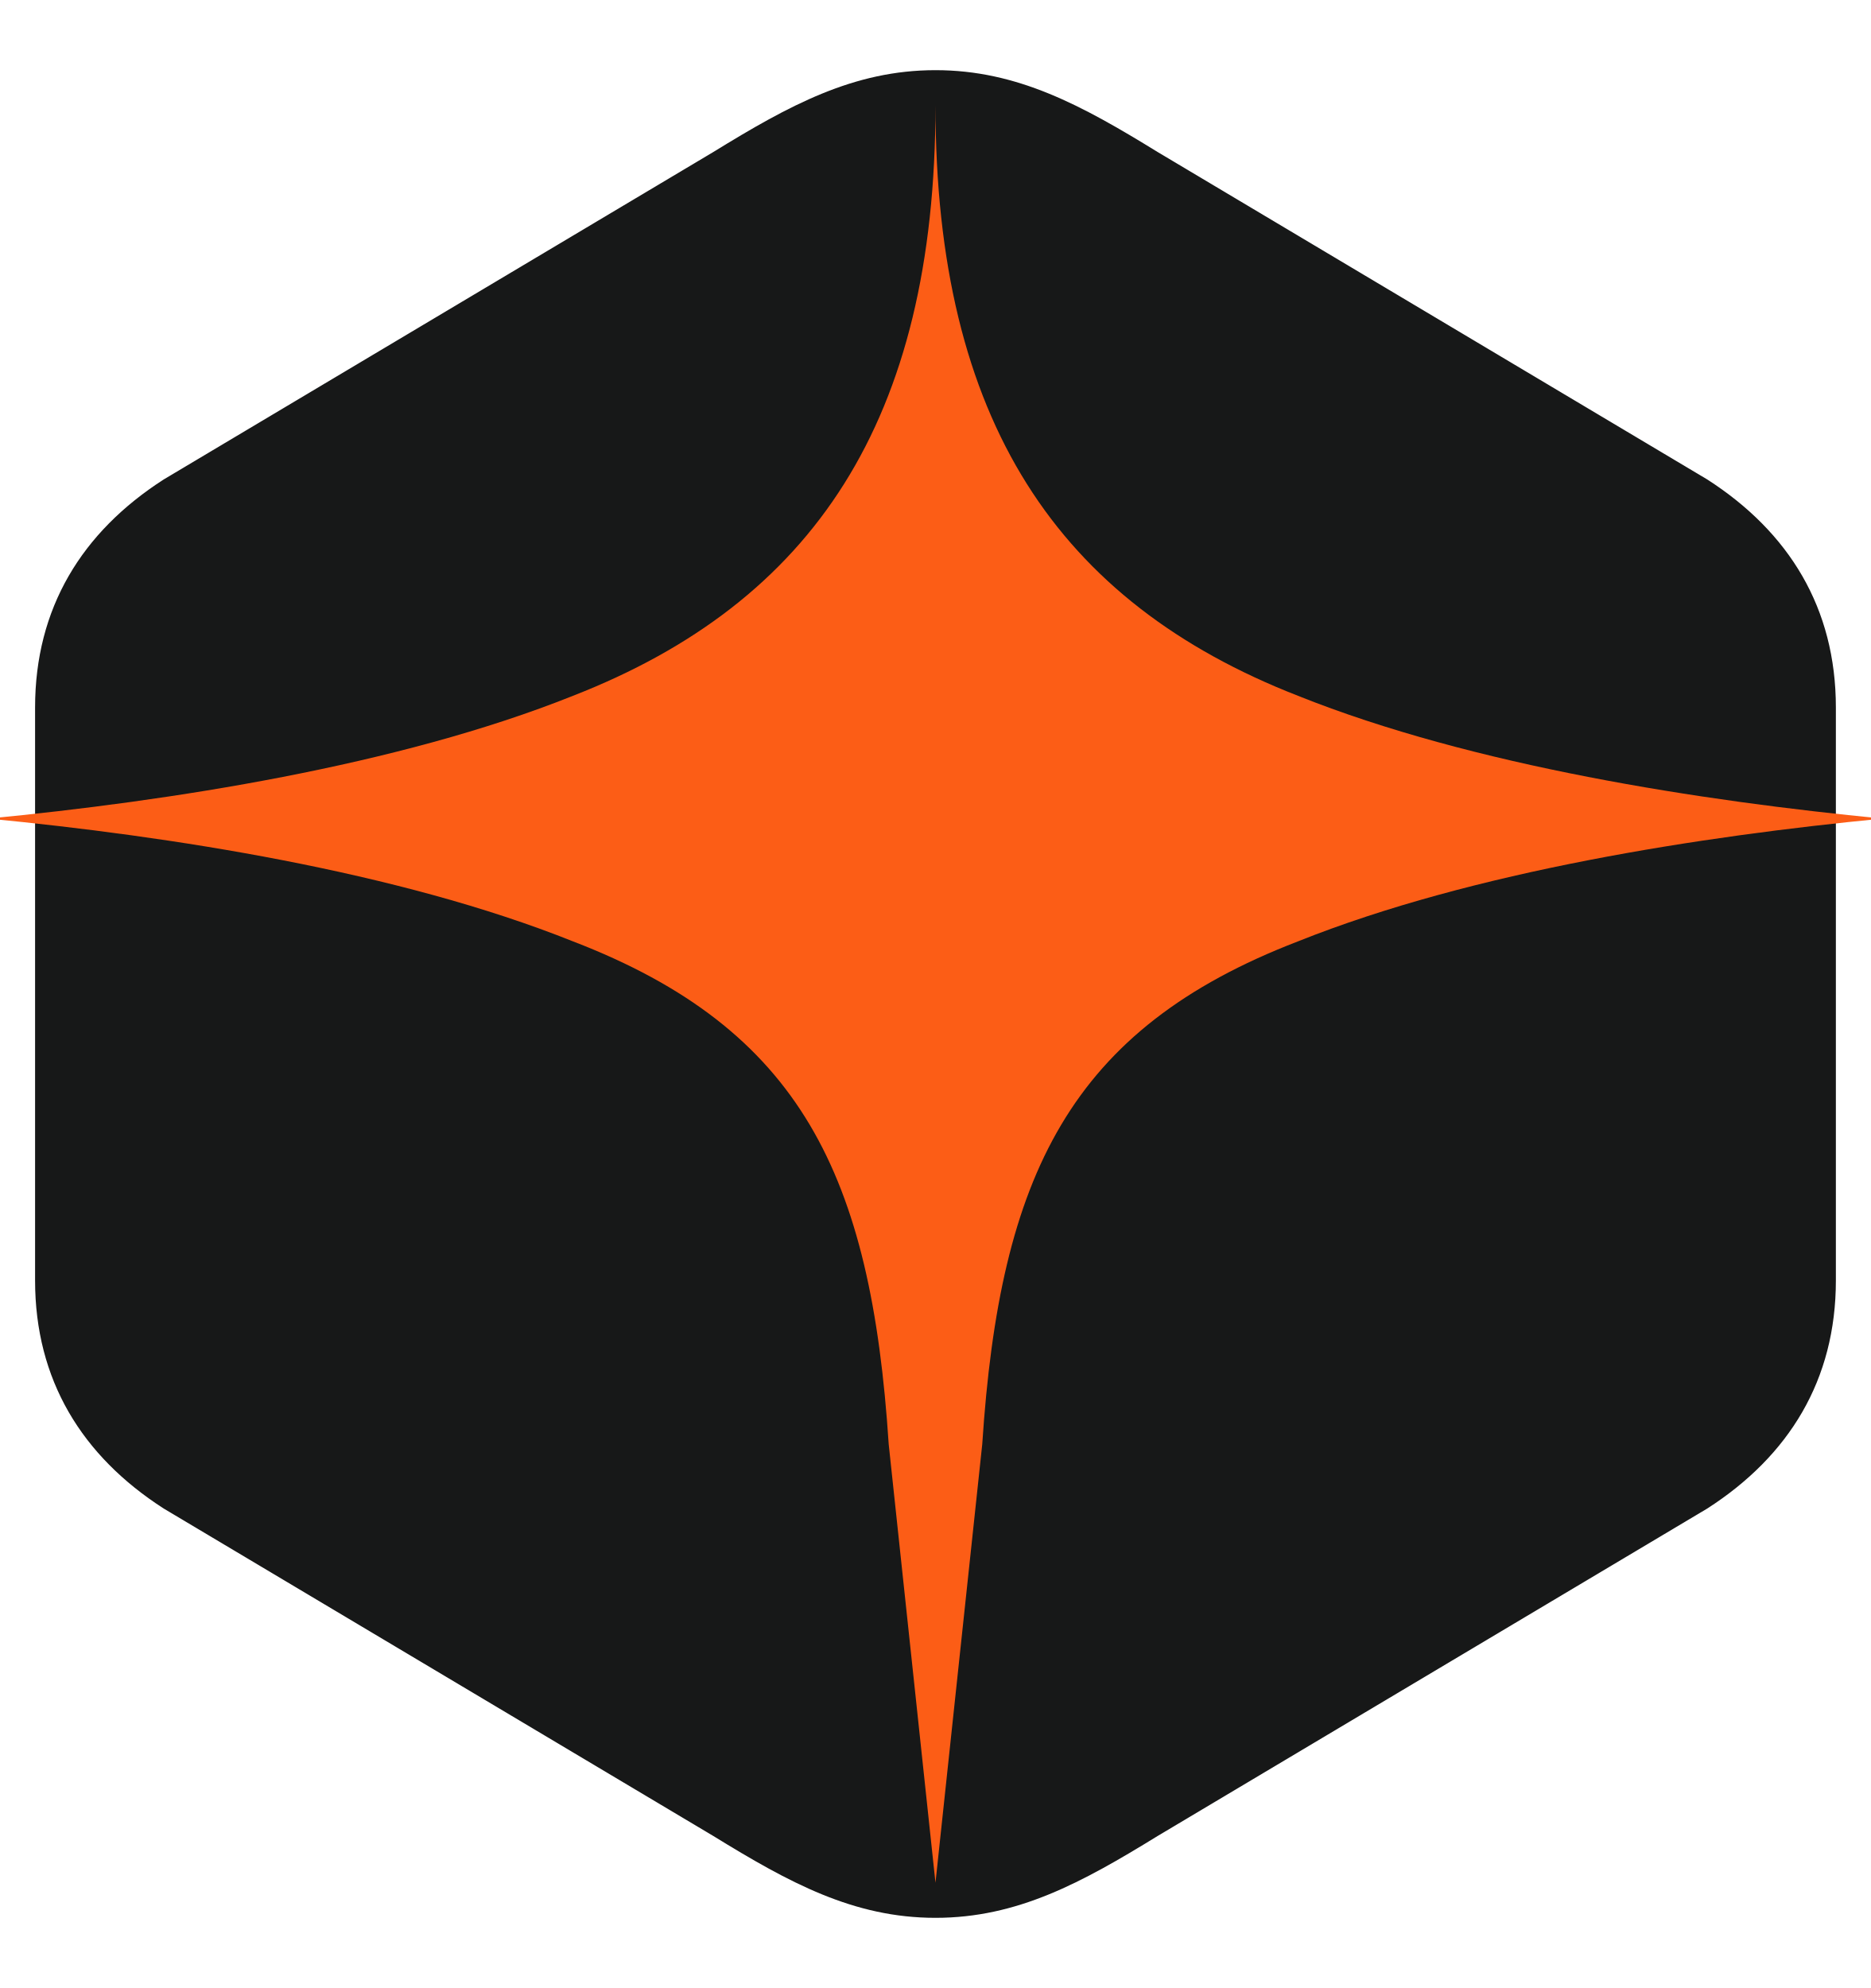
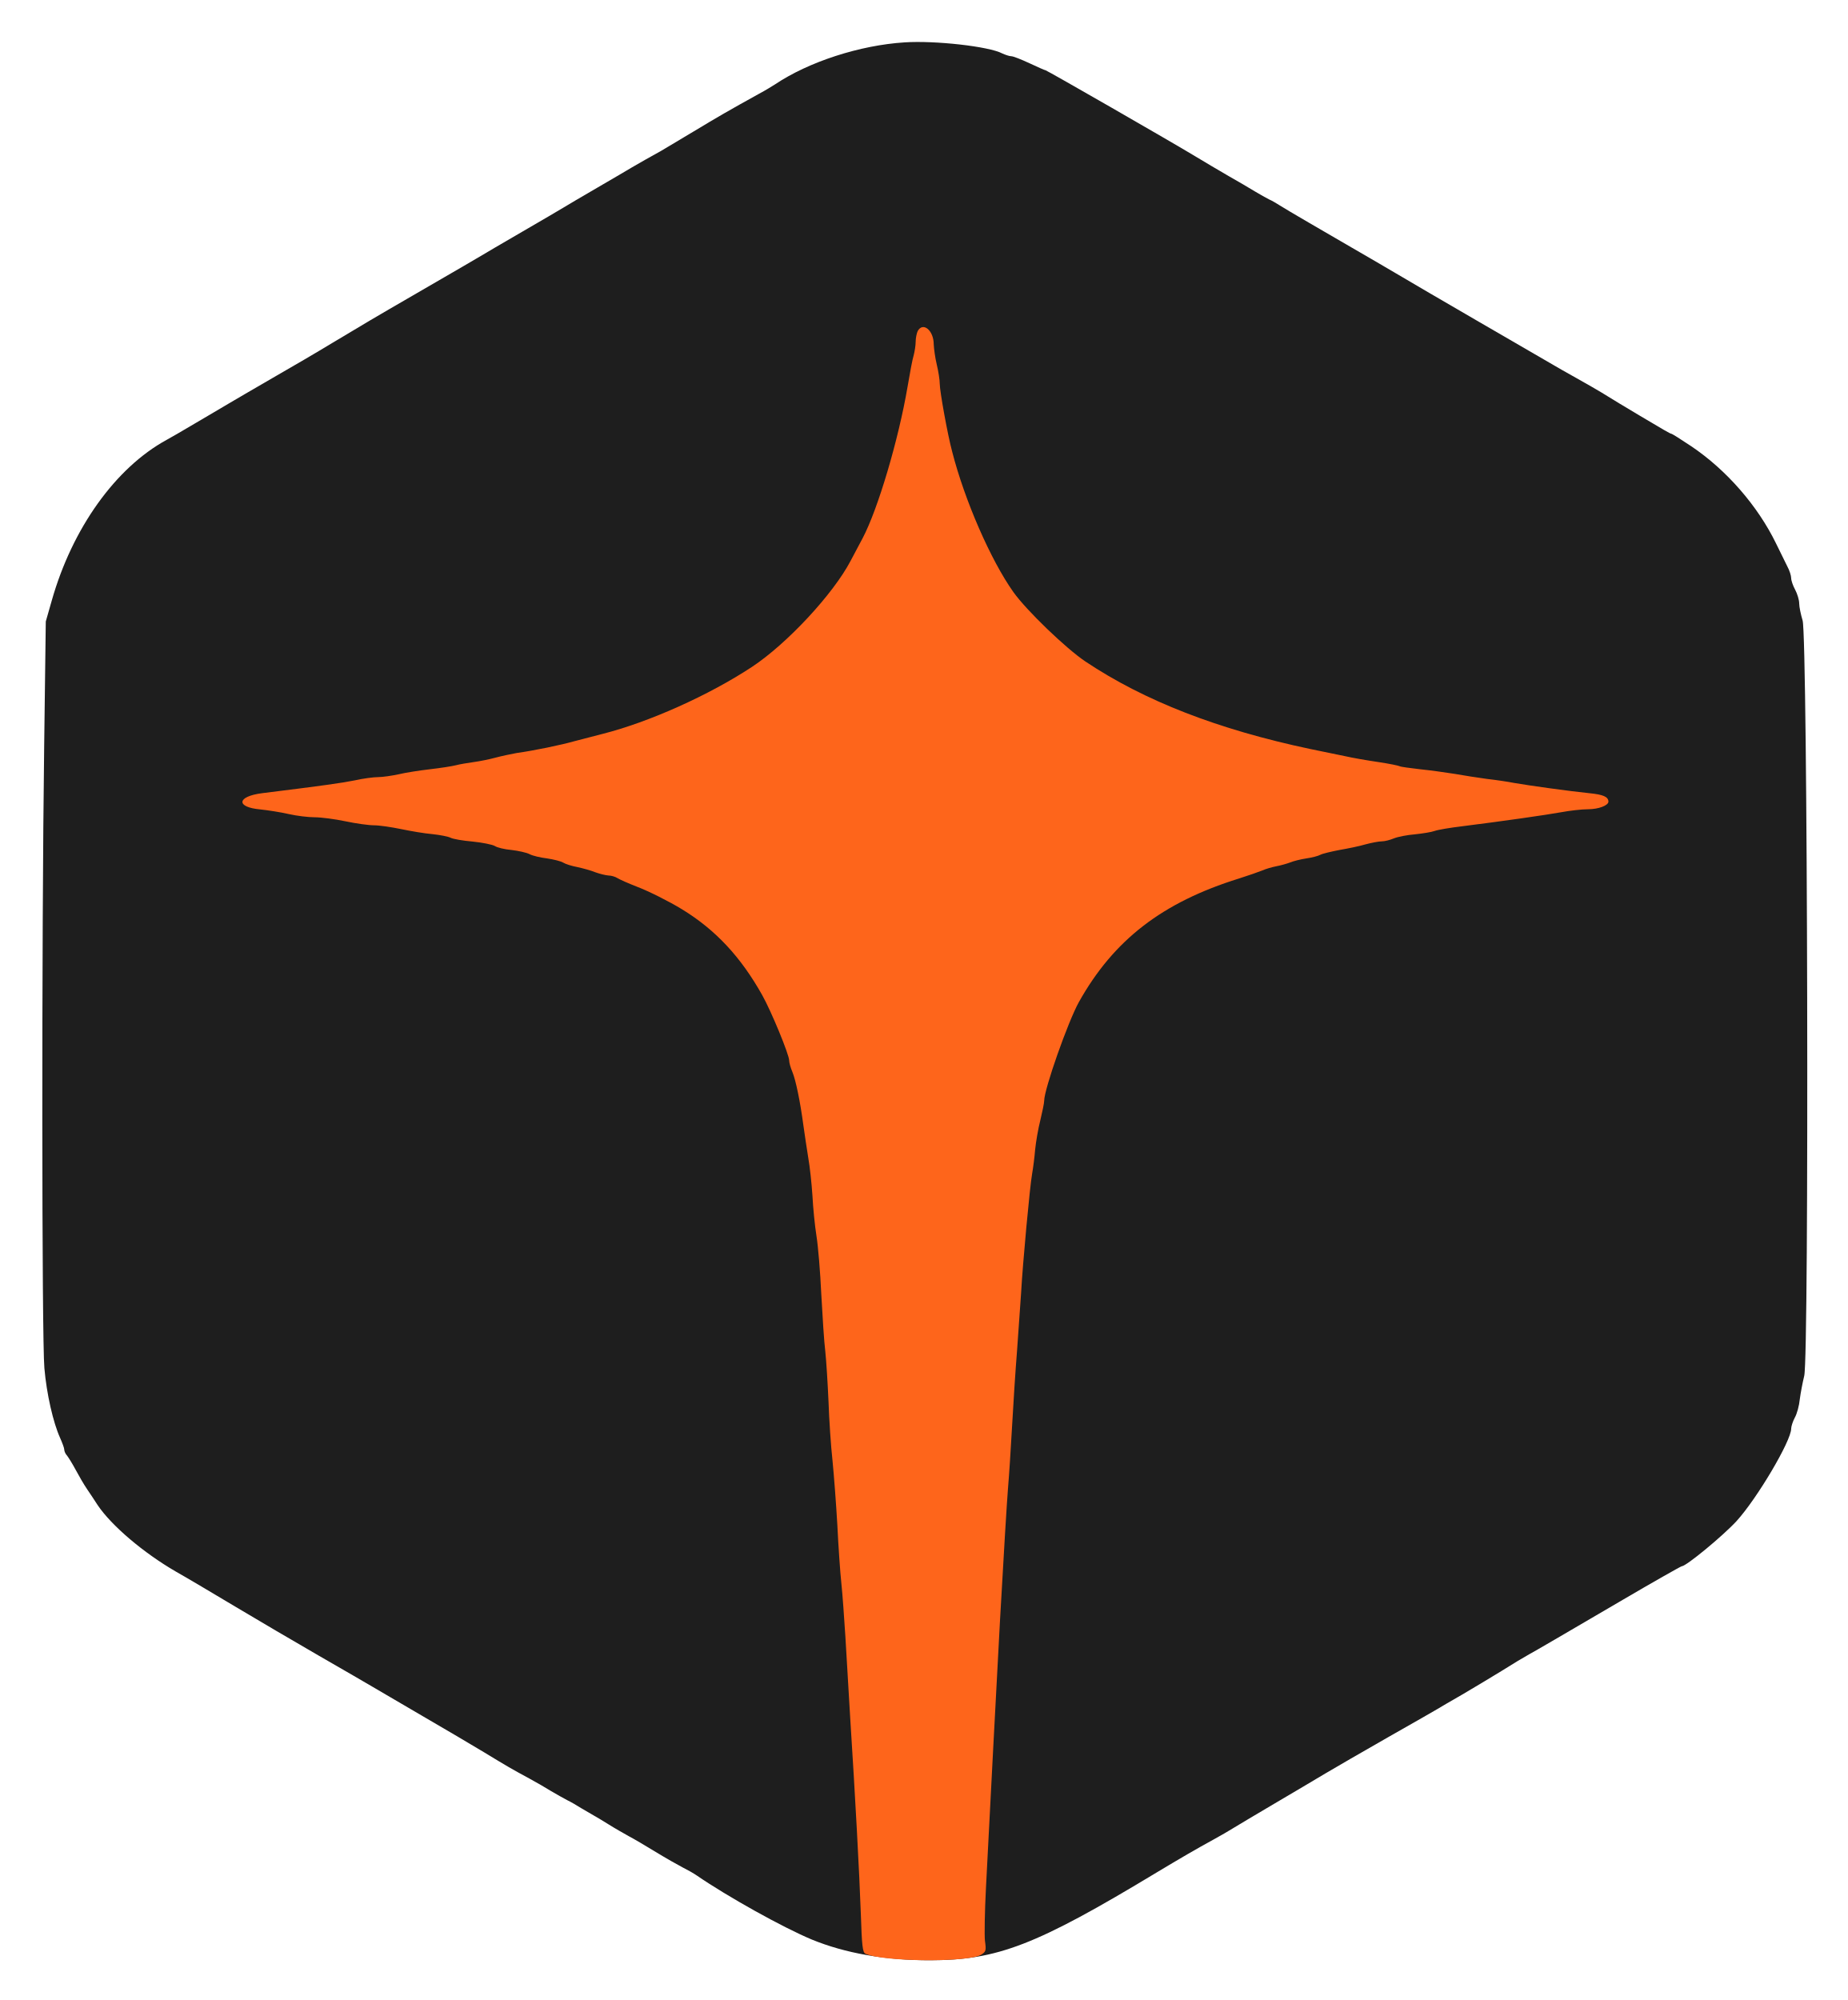
- <svg xmlns="http://www.w3.org/2000/svg" width="320" height="340" viewBox="0 0 320 340" role="img" aria-labelledby="title desc">
-   <path d="       M160 12       C174 12 185 18 198 26       L292 82       C306 91 314 104 314 121       L314 219       C314 236 306 249 292 258       L198 314       C185 322 174 328 160 328       C146 328 135 322 122 314       L28 258       C14 249 6 236 6 219       L6 121       C6 104 14 91 28 82       L122 26       C135 18 146 12 160 12       Z" fill="#171818" />
-   <path d=" M 160 18 C 160 72, 181 103, 222 119 C 252 131, 291 137, 322 140 C 291 143, 252 149, 222 161 C 183 176, 171 201, 168 247 L 160 322 L 152 247 C 149 201, 137 176, 98 161 C 68 149, 29 143, -2 140 C 29 137, 68 131, 98 119 C 139 103, 160 72, 160 18 Z" fill="#FC5D16" />
+ <svg xmlns="http://www.w3.org/2000/svg" viewBox="157 418 230 249" width="230" height="249" role="img" aria-label="TorchNova">
+   <g transform="scale(0.25)">
+     <g transform="translate(0,4344) scale(0.1,-0.1)" fill="#1e1e1e">
+       <path d="M10785 26509 c-223 -14 -478 -97 -645 -209 -14 -9 -50 -31 -80 -47 -150 -83 -207 -116 -328 -189 -72 -43 -144 -86 -159 -95 -58 -32 -109 -61 -145 -82 -20 -12 -98 -58 -174 -102 -76 -44 -152 -89 -170 -100 -18 -11 -110 -65 -205 -120 -95 -55 -187 -109 -205 -120 -18 -11 -142 -83 -275 -160 -133 -77 -257 -149 -275 -160 -18 -11 -102 -61 -186 -111 -84 -51 -211 -125 -281 -165 -71 -41 -140 -81 -155 -90 -15 -9 -54 -32 -87 -51 -33 -20 -109 -64 -168 -99 -59 -35 -121 -71 -138 -80 -254 -139 -469 -440 -571 -799 l-30 -105 -8 -620 c-13 -961 -12 -2955 1 -3098 11 -129 44 -272 78 -347 11 -25 21 -51 21 -59 0 -8 6 -22 14 -30 7 -9 27 -41 43 -71 16 -30 41 -73 56 -95 15 -22 39 -58 53 -80 69 -103 230 -239 389 -331 55 -31 188 -110 295 -174 107 -64 296 -175 419 -246 123 -71 243 -140 266 -154 23 -14 134 -78 246 -144 112 -65 251 -147 309 -182 115 -70 139 -84 226 -131 33 -18 82 -46 109 -63 28 -16 64 -37 80 -45 17 -8 48 -26 70 -40 22 -13 49 -29 60 -35 11 -6 45 -26 75 -45 30 -19 76 -45 101 -59 25 -13 86 -49 135 -79 49 -30 109 -64 134 -77 24 -12 56 -30 70 -40 153 -105 427 -258 573 -319 166 -68 364 -103 587 -103 337 0 529 74 1130 437 120 72 199 118 285 165 33 18 76 43 95 55 19 12 112 67 205 122 94 55 208 123 255 151 47 28 189 110 315 182 127 72 237 135 245 140 8 5 62 37 120 70 58 34 148 88 200 120 52 33 114 70 136 82 35 19 151 87 469 273 138 81 286 165 290 165 22 0 205 151 273 225 102 112 272 399 272 460 0 11 8 36 18 55 11 19 22 60 25 92 4 31 14 83 22 116 25 95 17 3682 -8 3762 -9 30 -17 68 -17 85 0 17 -9 47 -20 68 -11 20 -20 46 -20 58 0 12 -8 38 -19 58 -10 20 -35 71 -56 114 -91 187 -246 366 -423 485 -51 34 -95 62 -99 62 -5 0 -43 22 -157 90 -56 33 -150 90 -190 115 -18 11 -75 44 -127 73 -52 29 -101 57 -109 62 -8 5 -53 31 -100 58 -111 64 -443 257 -520 302 -32 19 -108 63 -167 98 -59 35 -115 67 -123 72 -8 5 -53 31 -100 58 -47 27 -141 82 -210 122 -69 40 -136 80 -150 89 -14 9 -36 22 -50 28 -14 7 -46 25 -71 40 -26 16 -84 50 -130 76 -46 27 -120 70 -164 97 -122 74 -742 430 -748 430 -4 0 -39 16 -80 35 -41 19 -81 35 -91 35 -9 0 -30 7 -45 14 -66 35 -335 65 -486 55z" />
+     </g>
+     <g transform="translate(0,4344) scale(0.1,-0.1)" fill="#fe651b">
+       <path d="M10850 25071 c-5 -11 -10 -35 -10 -53 0 -18 -5 -49 -10 -68 -6 -19 -19 -88 -30 -154 -45 -265 -148 -612 -224 -756 -13 -25 -40 -75 -60 -113 -87 -166 -317 -413 -491 -528 -214 -141 -512 -275 -745 -334 -36 -9 -96 -25 -135 -35 -74 -21 -206 -48 -292 -60 -28 -5 -75 -15 -105 -23 -29 -8 -78 -18 -108 -22 -30 -4 -71 -11 -90 -16 -19 -5 -78 -14 -130 -20 -52 -6 -122 -17 -155 -25 -33 -7 -79 -14 -102 -14 -23 0 -75 -7 -115 -16 -64 -13 -156 -26 -462 -64 -127 -16 -133 -70 -9 -81 38 -4 102 -14 141 -23 39 -9 97 -16 129 -16 32 0 101 -9 153 -20 52 -11 116 -20 143 -20 26 0 87 -9 135 -19 48 -10 118 -22 156 -25 38 -4 78 -12 90 -18 11 -6 61 -15 110 -19 49 -5 98 -15 110 -22 12 -8 49 -17 84 -20 34 -4 75 -13 90 -21 15 -8 54 -17 87 -21 33 -5 69 -14 80 -21 11 -7 43 -17 70 -22 28 -6 68 -17 90 -26 22 -8 51 -15 65 -16 14 0 34 -6 45 -13 11 -7 54 -26 95 -42 61 -23 164 -75 226 -113 167 -102 293 -237 400 -428 45 -80 134 -296 134 -325 0 -11 7 -36 16 -57 17 -41 39 -147 55 -267 6 -44 17 -116 24 -160 8 -44 17 -129 21 -190 3 -60 12 -150 20 -200 8 -49 19 -180 24 -290 6 -110 14 -238 20 -285 5 -47 12 -159 16 -250 3 -91 12 -223 20 -295 7 -71 18 -215 24 -320 5 -104 14 -235 20 -290 6 -55 14 -174 20 -265 5 -91 16 -273 24 -405 25 -389 46 -777 53 -978 5 -157 9 -189 22 -196 81 -41 517 -45 578 -5 23 15 25 20 18 69 -3 29 -1 147 5 262 31 603 43 826 70 1333 17 305 35 602 40 660 5 58 14 195 20 305 6 110 17 281 25 380 7 99 16 227 20 285 8 148 44 535 55 595 5 28 12 82 15 120 4 39 15 104 26 147 10 42 19 85 19 96 0 58 119 395 173 492 173 309 415 496 797 615 47 15 99 33 116 40 18 8 49 17 70 21 22 4 53 13 69 19 17 7 53 16 80 20 28 4 59 12 70 18 11 6 54 16 95 24 41 7 100 19 130 28 30 8 66 15 81 15 15 0 42 7 61 15 20 8 66 17 104 20 38 4 83 11 99 17 17 6 77 16 135 23 207 26 416 56 494 70 43 8 104 15 135 15 52 0 101 19 101 38 -1 24 -25 35 -96 42 -98 10 -300 38 -374 51 -30 6 -91 15 -135 20 -44 6 -116 17 -160 25 -44 7 -122 18 -172 23 -51 6 -97 12 -102 15 -5 3 -53 13 -107 21 -55 8 -130 21 -169 30 -38 8 -115 24 -170 35 -459 97 -827 240 -1120 436 -97 65 -294 255 -358 345 -113 159 -243 457 -305 699 -23 85 -62 302 -62 338 0 20 -7 64 -15 97 -8 33 -14 78 -15 100 0 70 -54 114 -80 66z" />
+     </g>
+   </g>
</svg>
